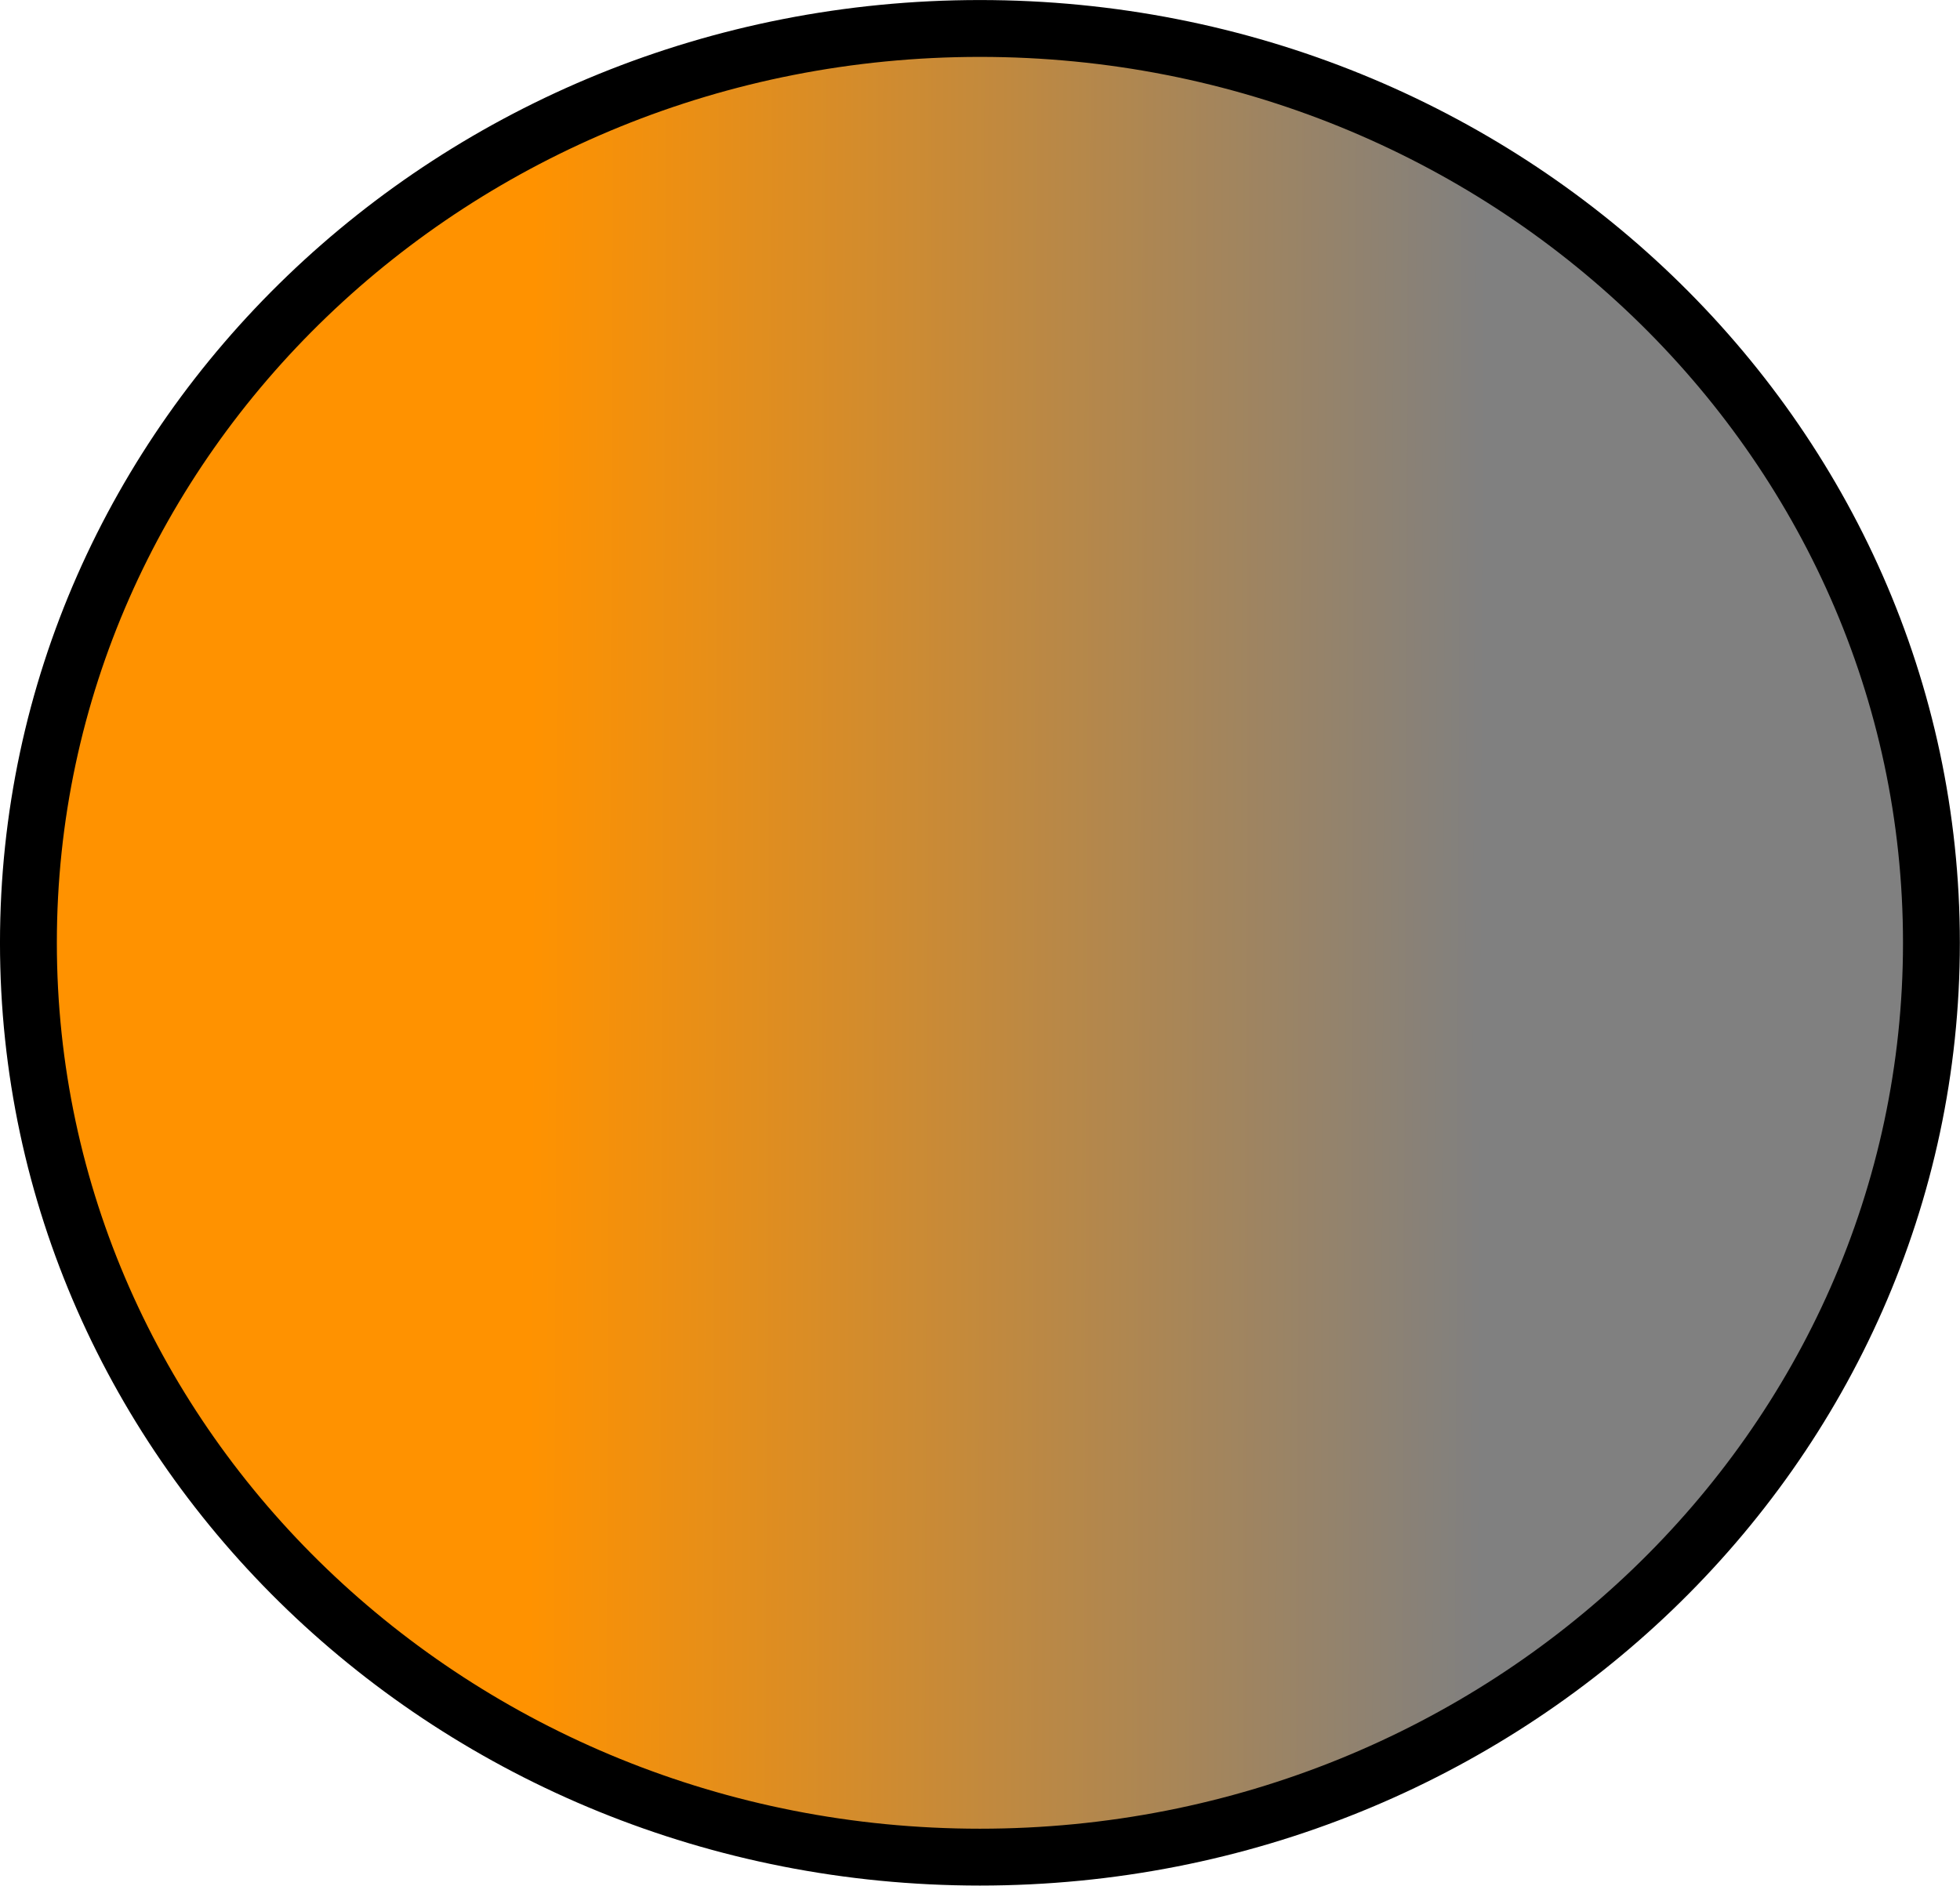
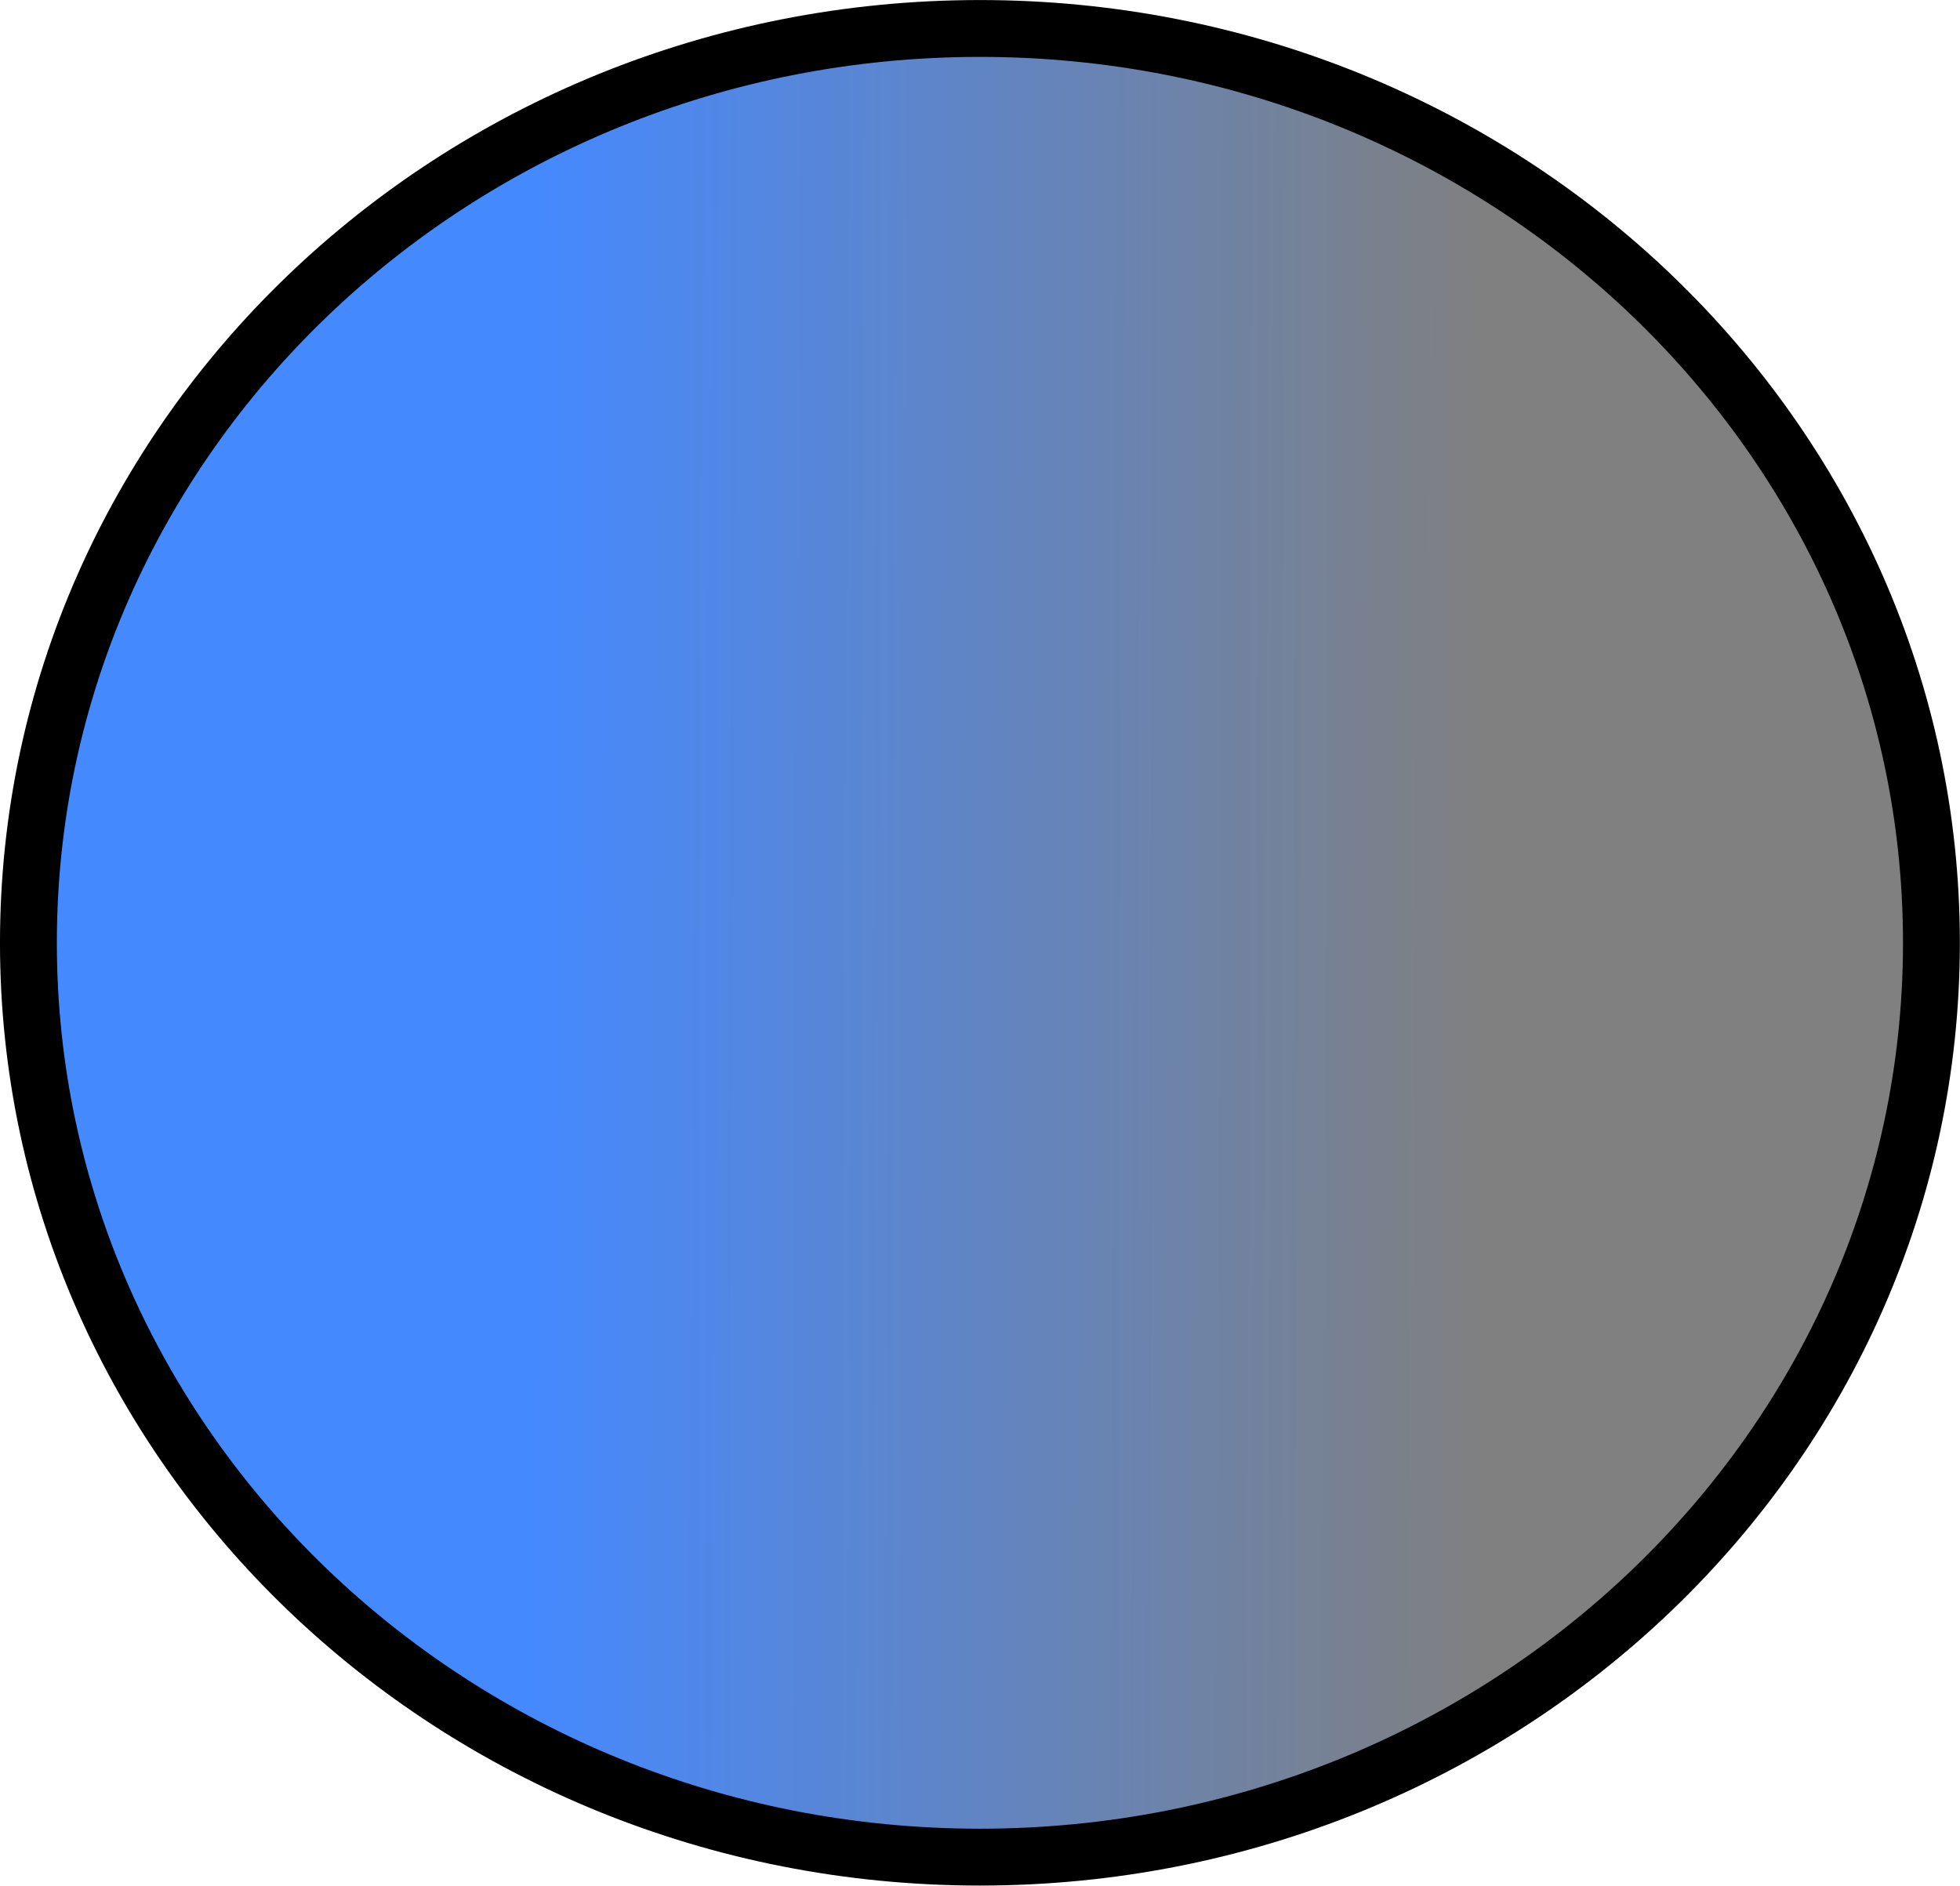
<svg xmlns="http://www.w3.org/2000/svg" xmlns:xlink="http://www.w3.org/1999/xlink" width="15.511mm" height="14.924mm" viewBox="0 0 15.511 14.924" version="1.1" id="svg5">
  <defs id="defs2">
    <linearGradient id="linearGradient4186">
-       <stop style="stop-color:#ff9200;stop-opacity:1;" offset="0" id="stop4182" />
+       <stop style="stop-color:#4589ff;stop-opacity:1;" offset="0" id="stop4182" />
      <stop style="stop-color:#808080;stop-opacity:1;" offset="1" id="stop4184" />
    </linearGradient>
    <linearGradient xlink:href="#linearGradient4186" id="linearGradient4188" x1="82.5" y1="110.573" x2="90.057" y2="110.604" gradientUnits="userSpaceOnUse" />
  </defs>
  <g id="layer1" transform="translate(-78.30608,-103.0487)">
    <ellipse style="fill:url(#linearGradient4188);fill-opacity:1;stroke:#000000;stroke-width:0.45;stroke-dasharray:none;stroke-opacity:1" id="path1004" ry="7.237" rx="7.53" cy="110.511" cx="86.061" />
  </g>
</svg>
